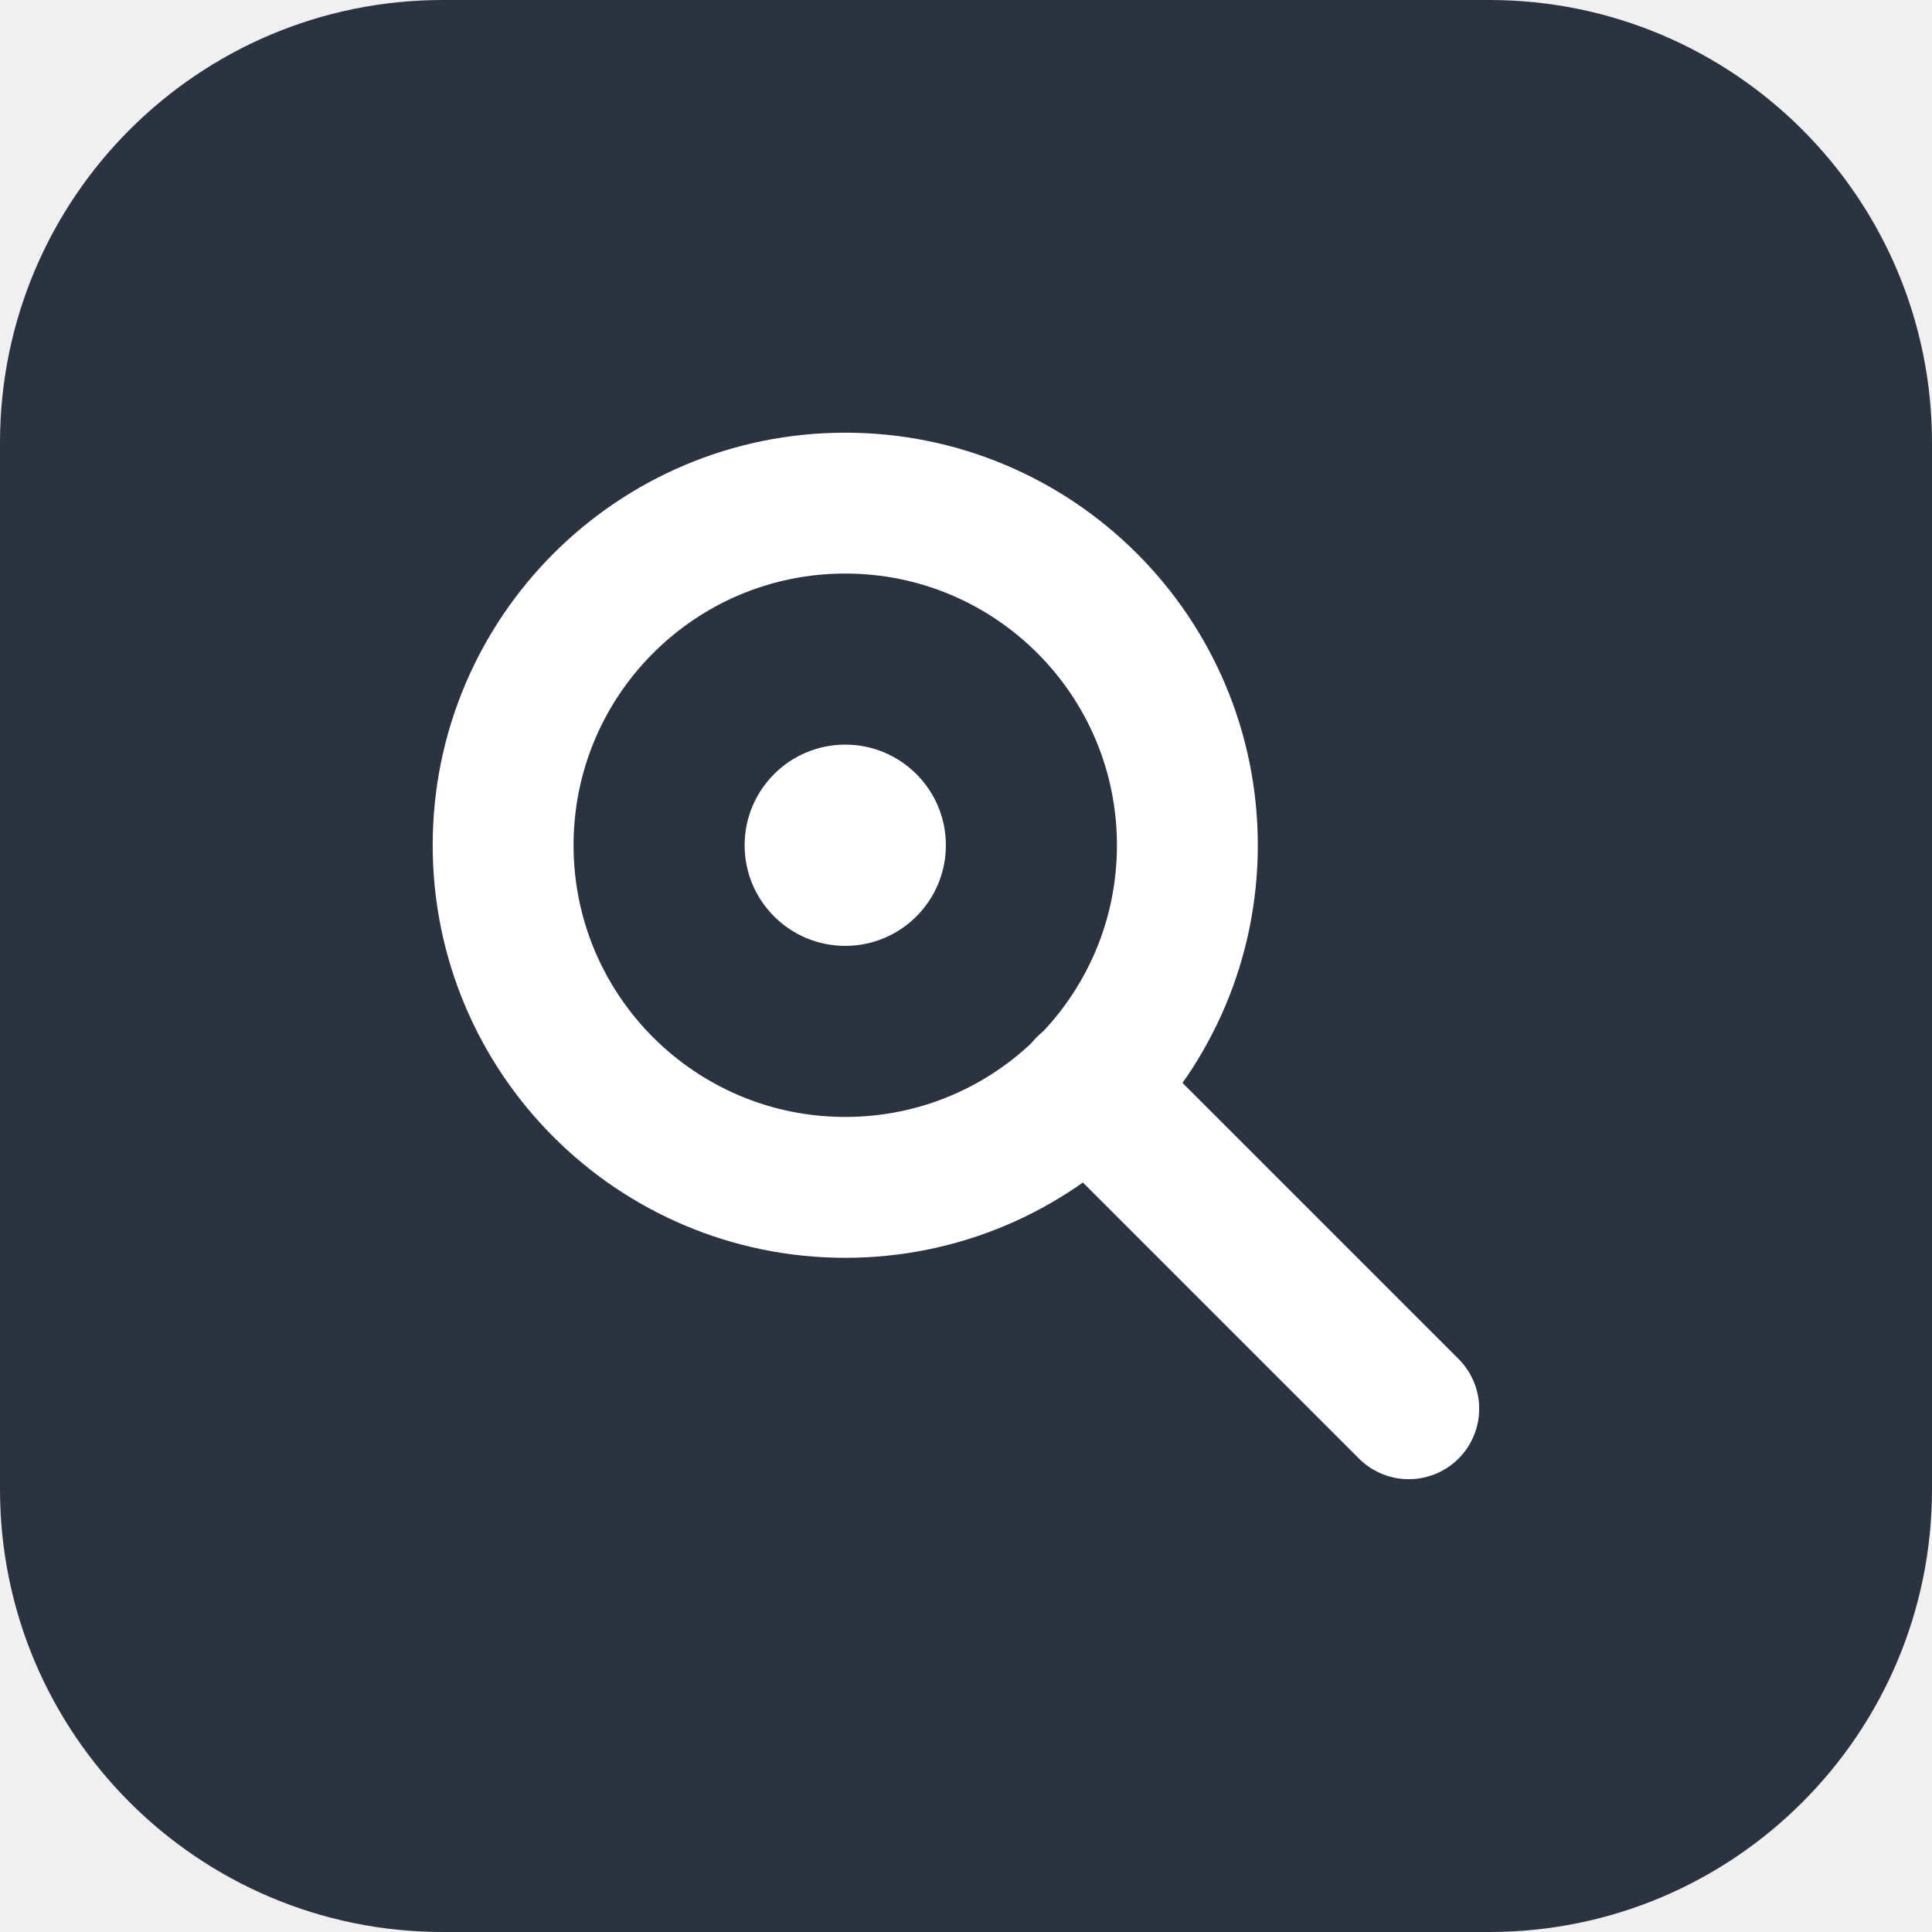
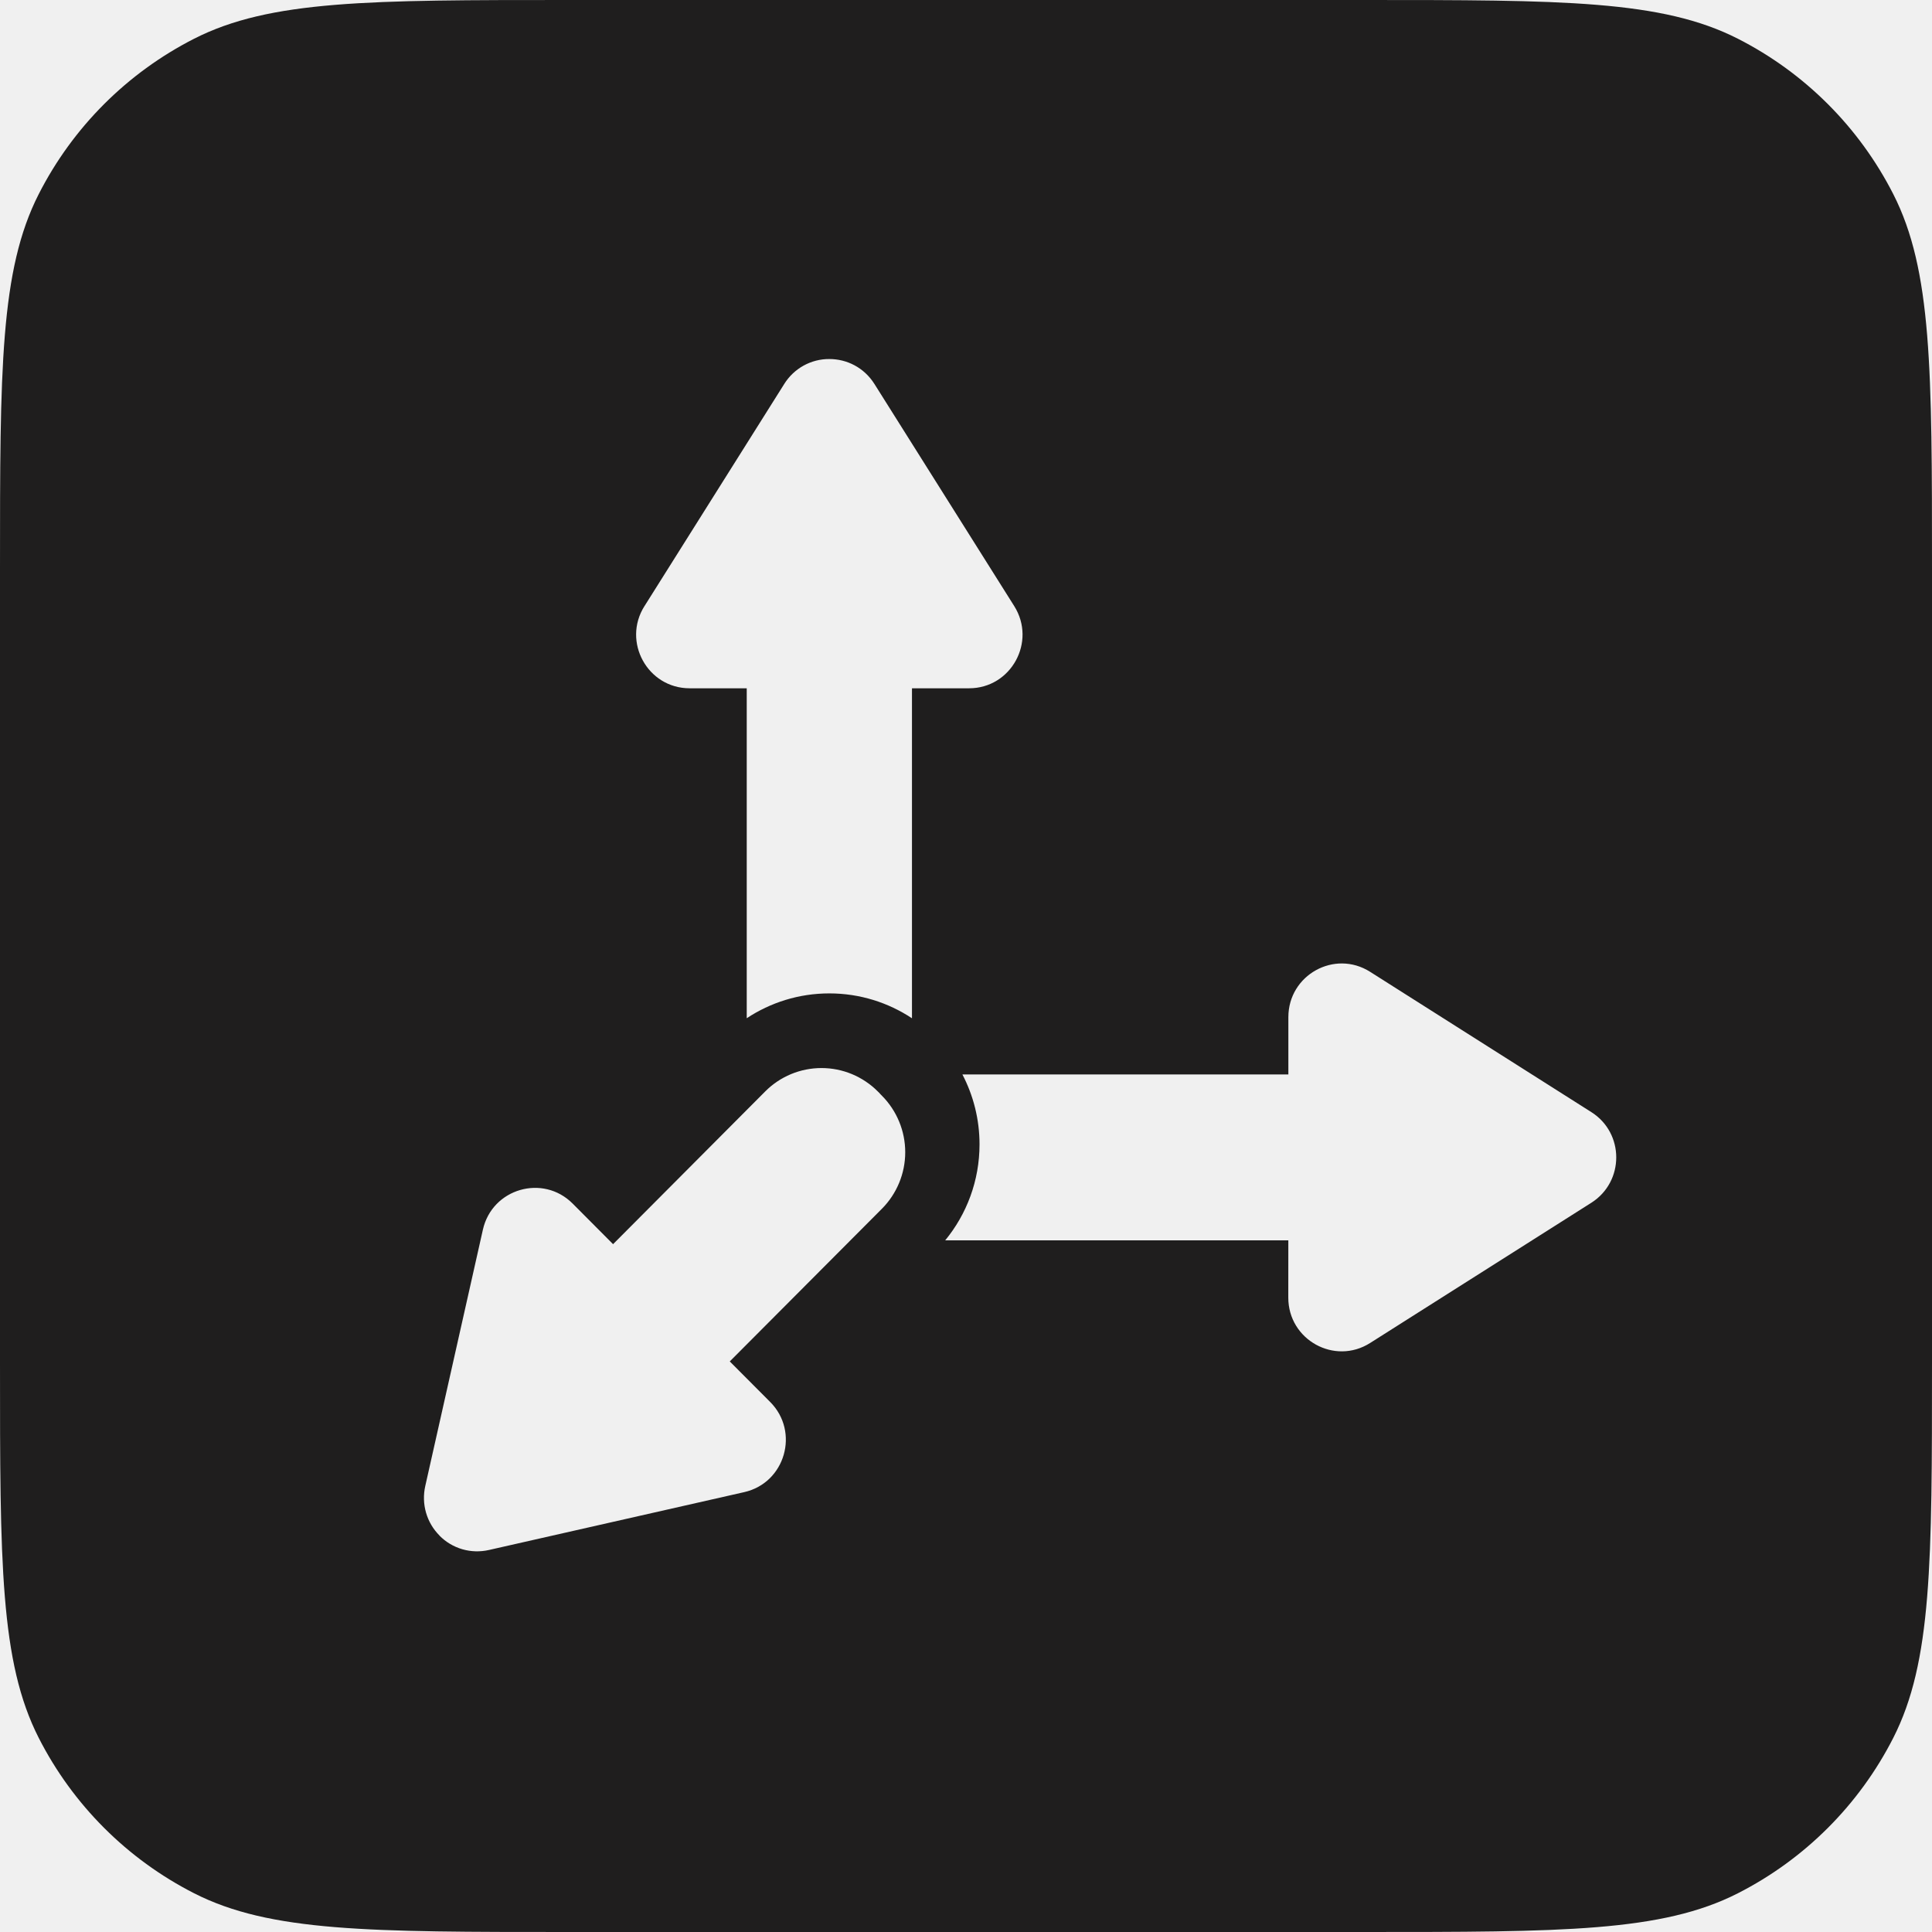
- <svg xmlns="http://www.w3.org/2000/svg" width="48" height="48" viewBox="0 0 48 48">
-   <rect width="48" height="48" rx="11" fill="#2B3340" />
-   <g fill="none" stroke="#FFFFFF" stroke-width="3.5" stroke-linecap="round" stroke-linejoin="round">
-     <circle cx="21" cy="21" r="8.5" />
-     <path d="M27 27L35 35" />
-     <circle cx="21" cy="21" r="2.5" fill="#FFFFFF" stroke="none" />
-   </g>
+ <svg xmlns="http://www.w3.org/2000/svg" width="55" height="55" viewBox="0 0 55 55">
+   <path fill="#1F1E1E" fill-rule="evenodd" d="M38.809 0C44.476 0 47.31 9.1895e-05 49.475 1.103C51.379 2.073 52.927 3.621 53.897 5.525C55 7.69 55 10.524 55 16.191V38.809C55 44.476 55 47.31 53.897 49.475C52.927 51.379 51.379 52.927 49.475 53.897C47.31 55 44.476 55 38.809 55H16.191C10.524 55 7.69 55 5.525 53.897C3.621 52.927 2.073 51.379 1.103 49.475C0 47.31 0 44.476 0 38.809V16.191C0 10.524 0 7.69 1.103 5.525C2.073 3.621 3.621 2.073 5.525 1.103C7.69 8.88436e-05 10.524 0 16.191 0H38.809ZM23.386 30.405C23.088 30.405 22.793 30.464 22.518 30.578C22.243 30.693 21.993 30.86 21.783 31.072L17.453 35.419L16.303 34.264C15.457 33.415 14.01 33.835 13.747 35.006L12.107 42.302C12.05 42.553 12.057 42.815 12.128 43.062C12.199 43.309 12.331 43.533 12.512 43.714L12.511 43.716C12.691 43.899 12.915 44.032 13.162 44.104C13.408 44.175 13.669 44.182 13.919 44.125L21.186 42.478C22.353 42.214 22.771 40.761 21.926 39.912L20.775 38.757L25.106 34.411C25.531 33.984 25.77 33.405 25.77 32.801C25.77 32.198 25.531 31.619 25.106 31.192L25.048 31.133L25.05 31.132L24.99 31.072C24.779 30.86 24.529 30.693 24.254 30.578C23.979 30.464 23.684 30.405 23.386 30.405ZM39.005 27.666C37.994 27.024 36.677 27.755 36.677 28.956V30.588H27.398C27.708 31.183 27.885 31.86 27.885 32.577C27.885 33.615 27.518 34.567 26.908 35.31L36.676 35.31L36.675 36.942C36.675 38.143 37.994 38.874 39.005 38.232L45.304 34.239C45.776 33.938 46.011 33.443 46.011 32.948C46.011 32.454 45.775 31.959 45.303 31.66L39.005 27.666ZM23.61 10.221C23.354 10.219 23.101 10.284 22.876 10.408C22.651 10.533 22.461 10.713 22.325 10.932L18.347 17.255H18.346C17.707 18.27 18.435 19.593 19.631 19.594H21.258V28.987C21.933 28.541 22.74 28.28 23.609 28.28C24.478 28.28 25.286 28.541 25.962 28.988V19.594H27.588C28.785 19.594 29.511 18.27 28.873 17.254L24.894 10.932C24.595 10.458 24.103 10.221 23.61 10.221Z" />
</svg>
